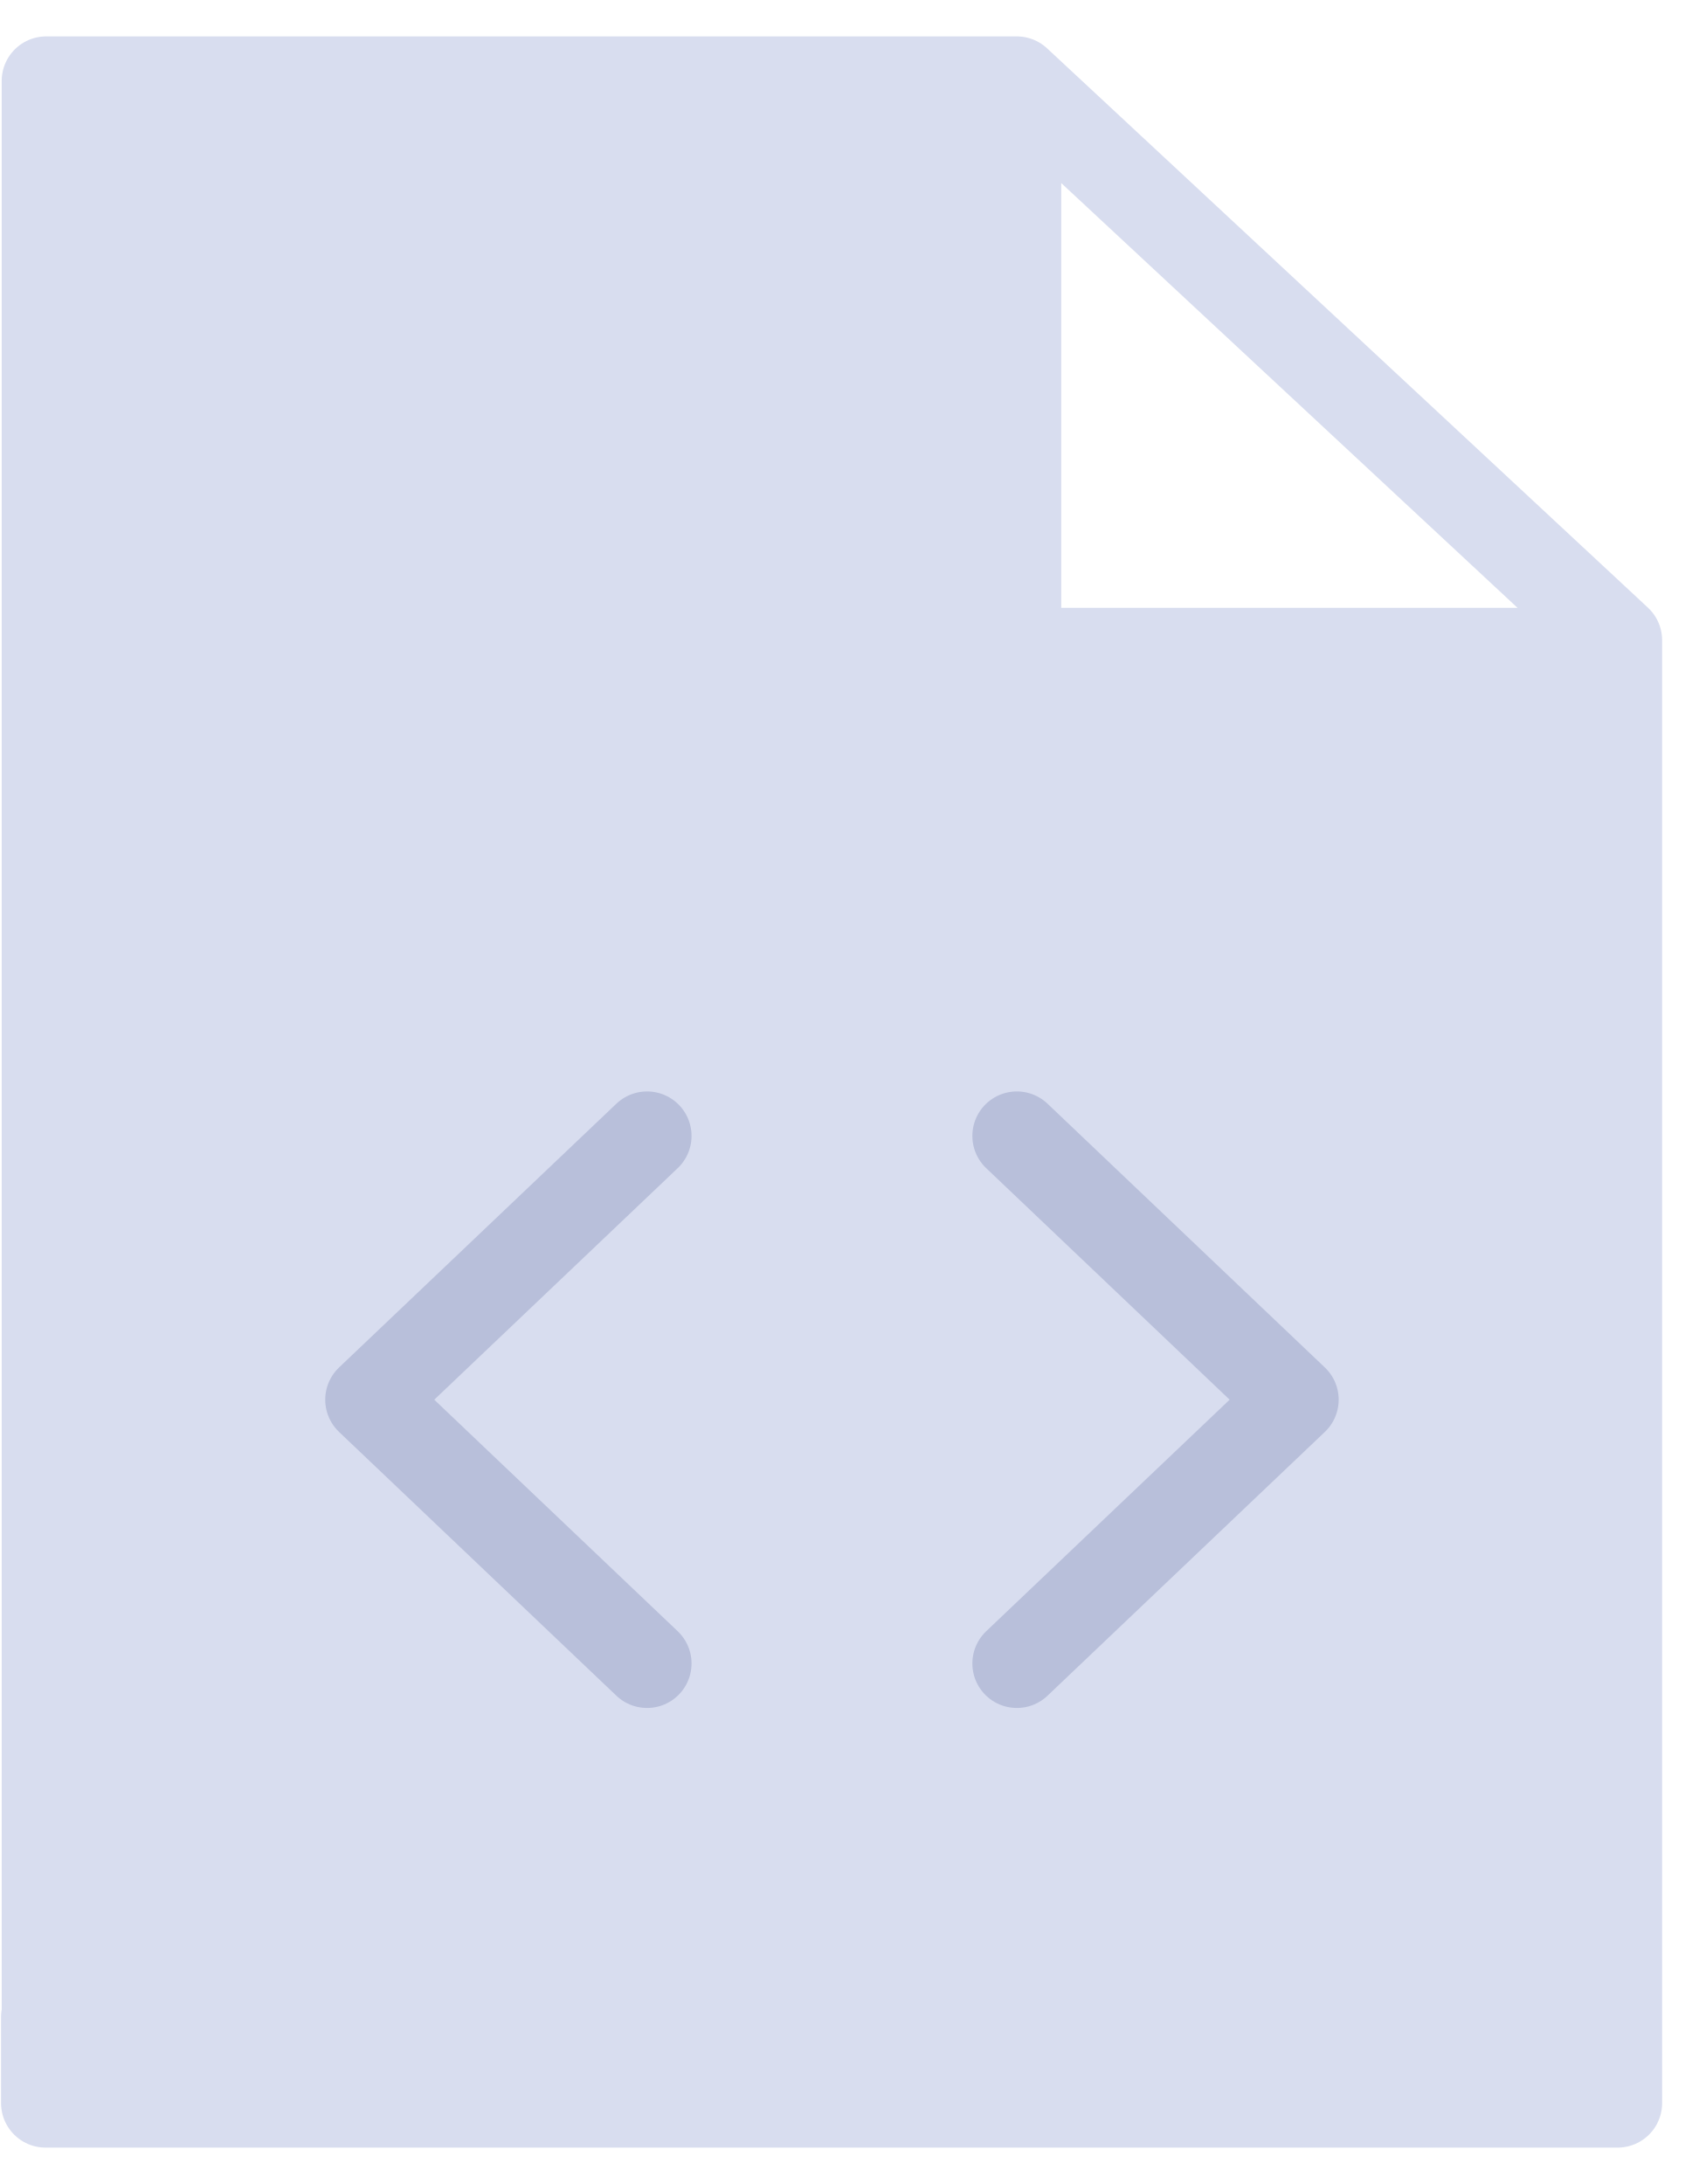
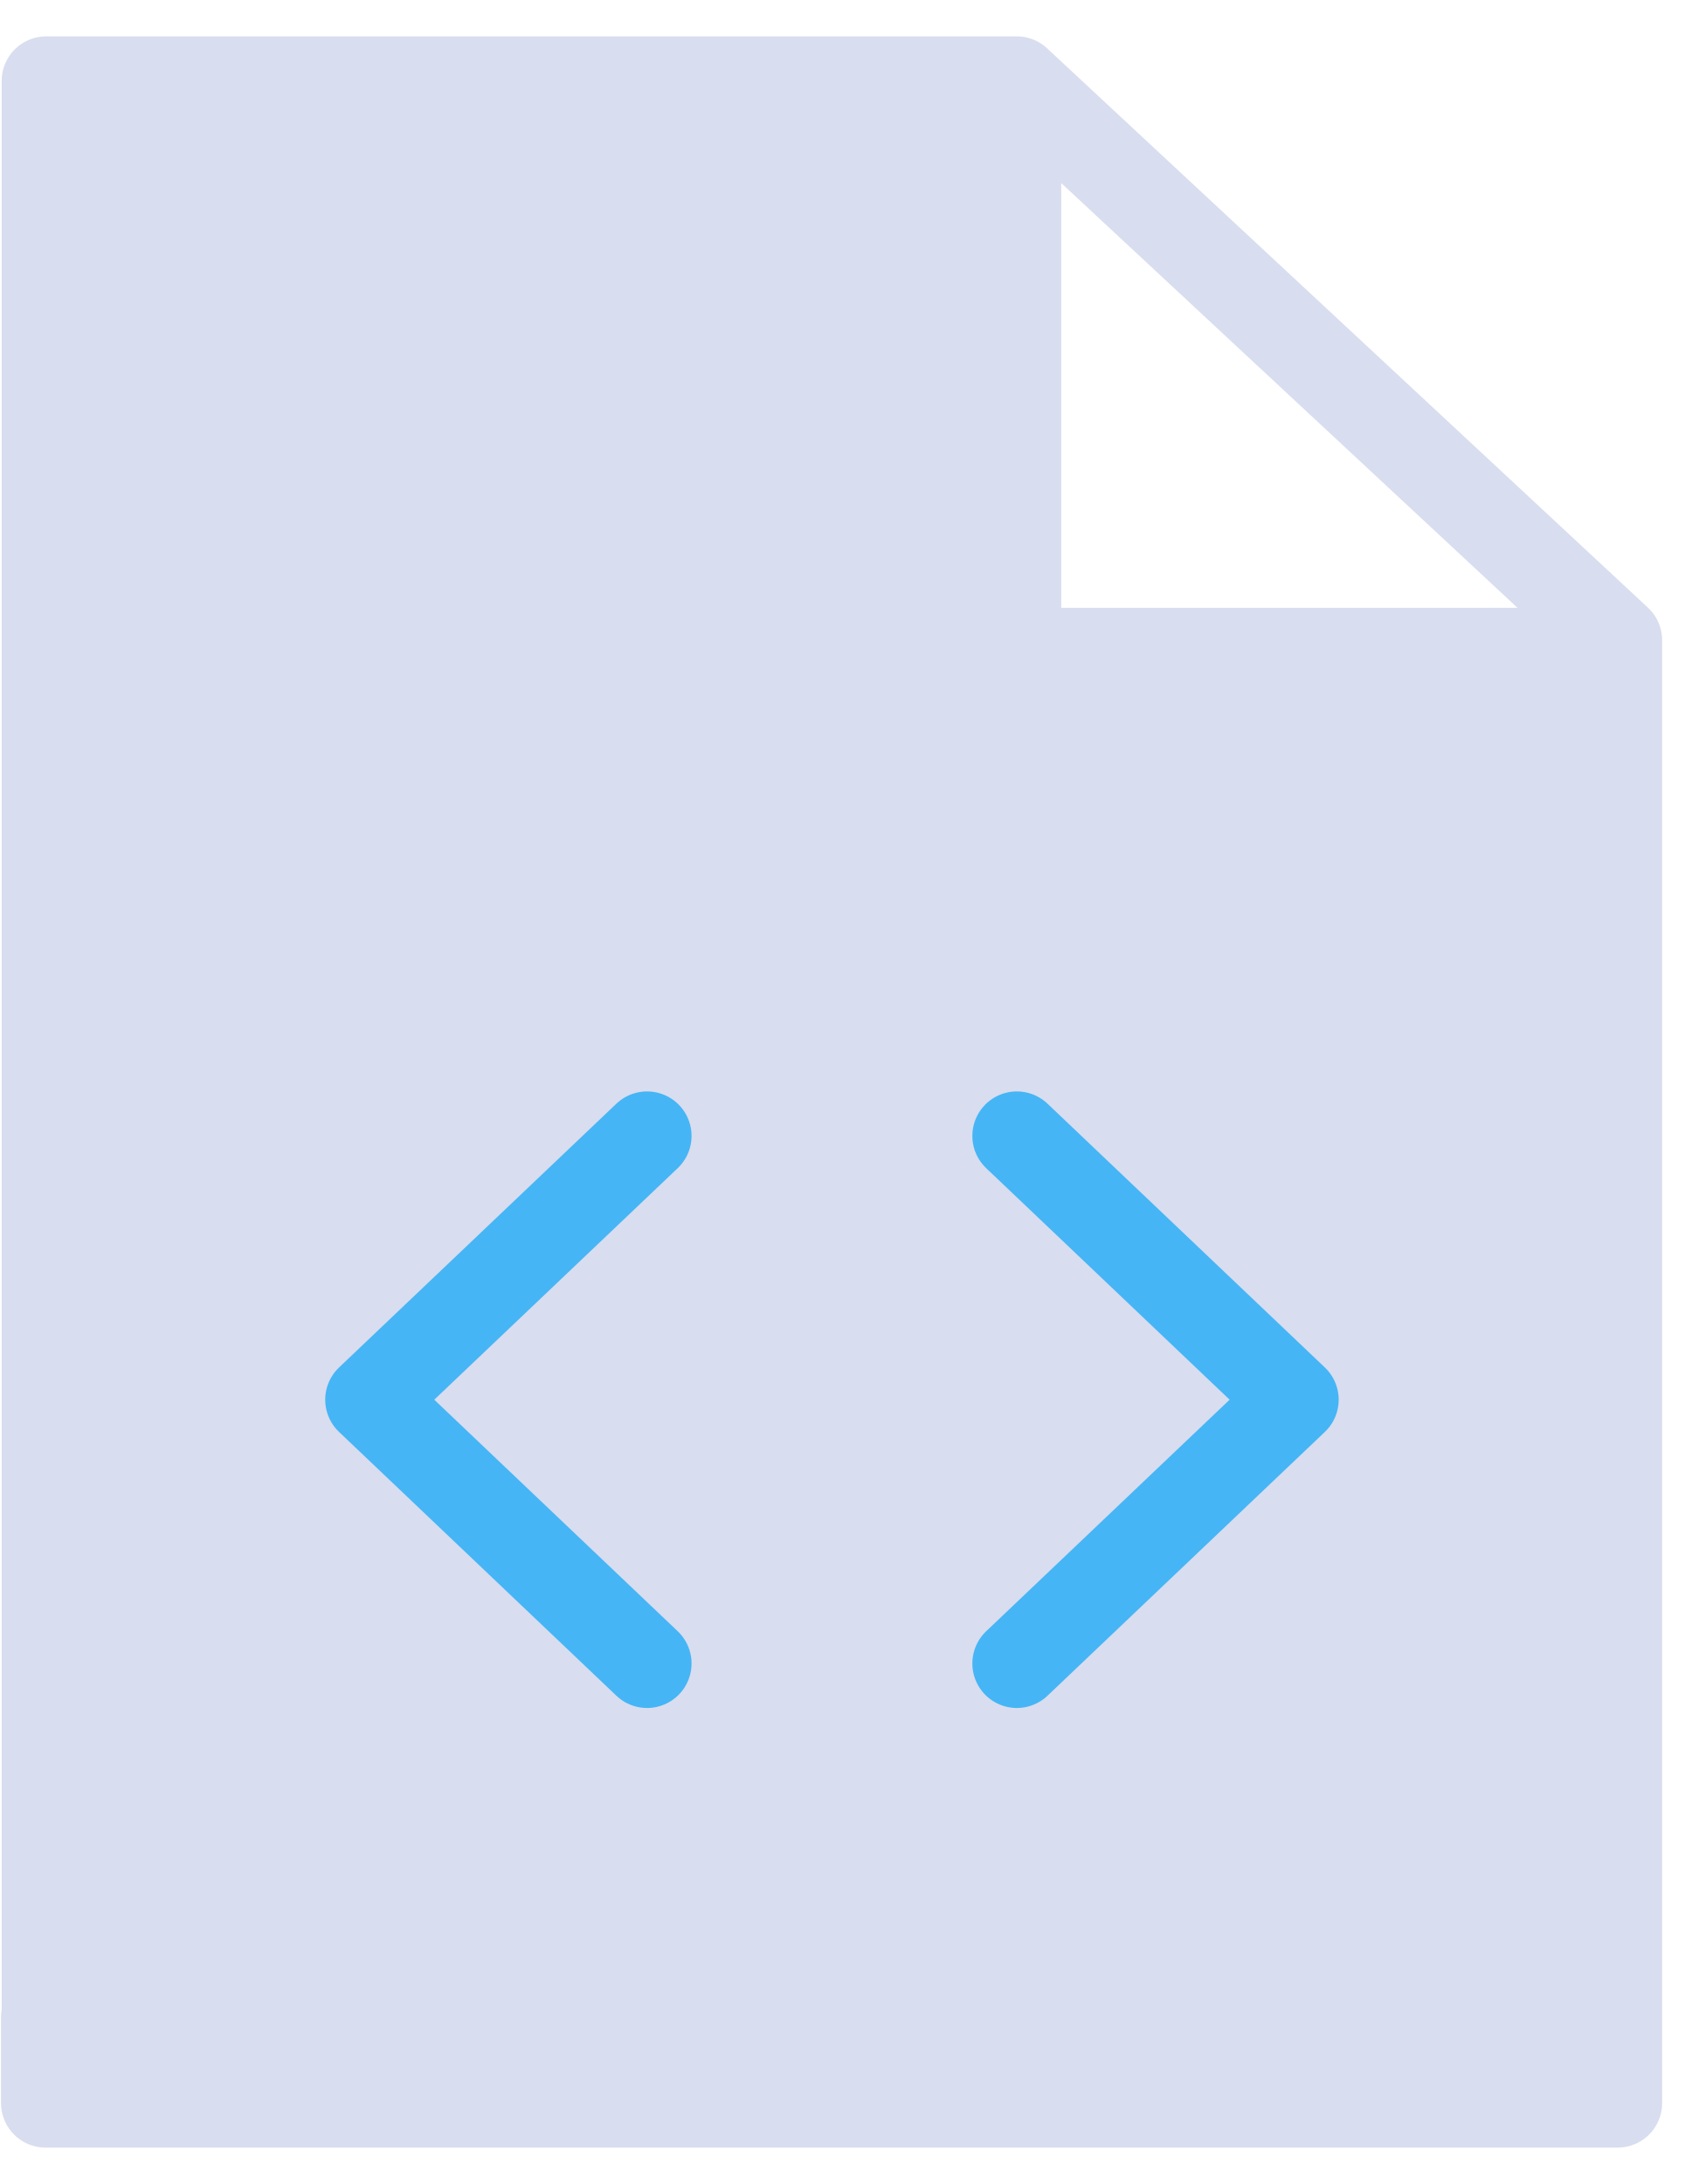
<svg xmlns="http://www.w3.org/2000/svg" width="21" height="27" viewBox="0 0 21 27">
  <g fill="none" fill-rule="evenodd" stroke-linecap="round" stroke-linejoin="round" stroke-width="1.1" transform="translate(0 1)">
    <path fill="#D8DDEF" stroke="#D8DDEF" d="M20,24.202 L20,25 L0.563,25 L0.563,23.936 L0.571,23.936 L0.571,0 L12.571,0 L20,6.915 L20,24.202 Z M12.571,0 L12.571,7.065 L20,7.065" />
-     <polyline stroke="#B8BFDA" points="16 19.565 12.571 16.304 16 13.043" transform="rotate(180 14.286 16.304)" />
-     <polyline stroke="#B8BFDA" points="8 19.565 4.571 16.304 8 13.043" />
+     <polyline stroke="#45B5F5" points="16 19.565 12.571 16.304 16 13.043" transform="rotate(180 14.286 16.304)" />
+     <polyline stroke="#45B5F5" points="8 19.565 4.571 16.304 8 13.043" />
  </g>
</svg>
